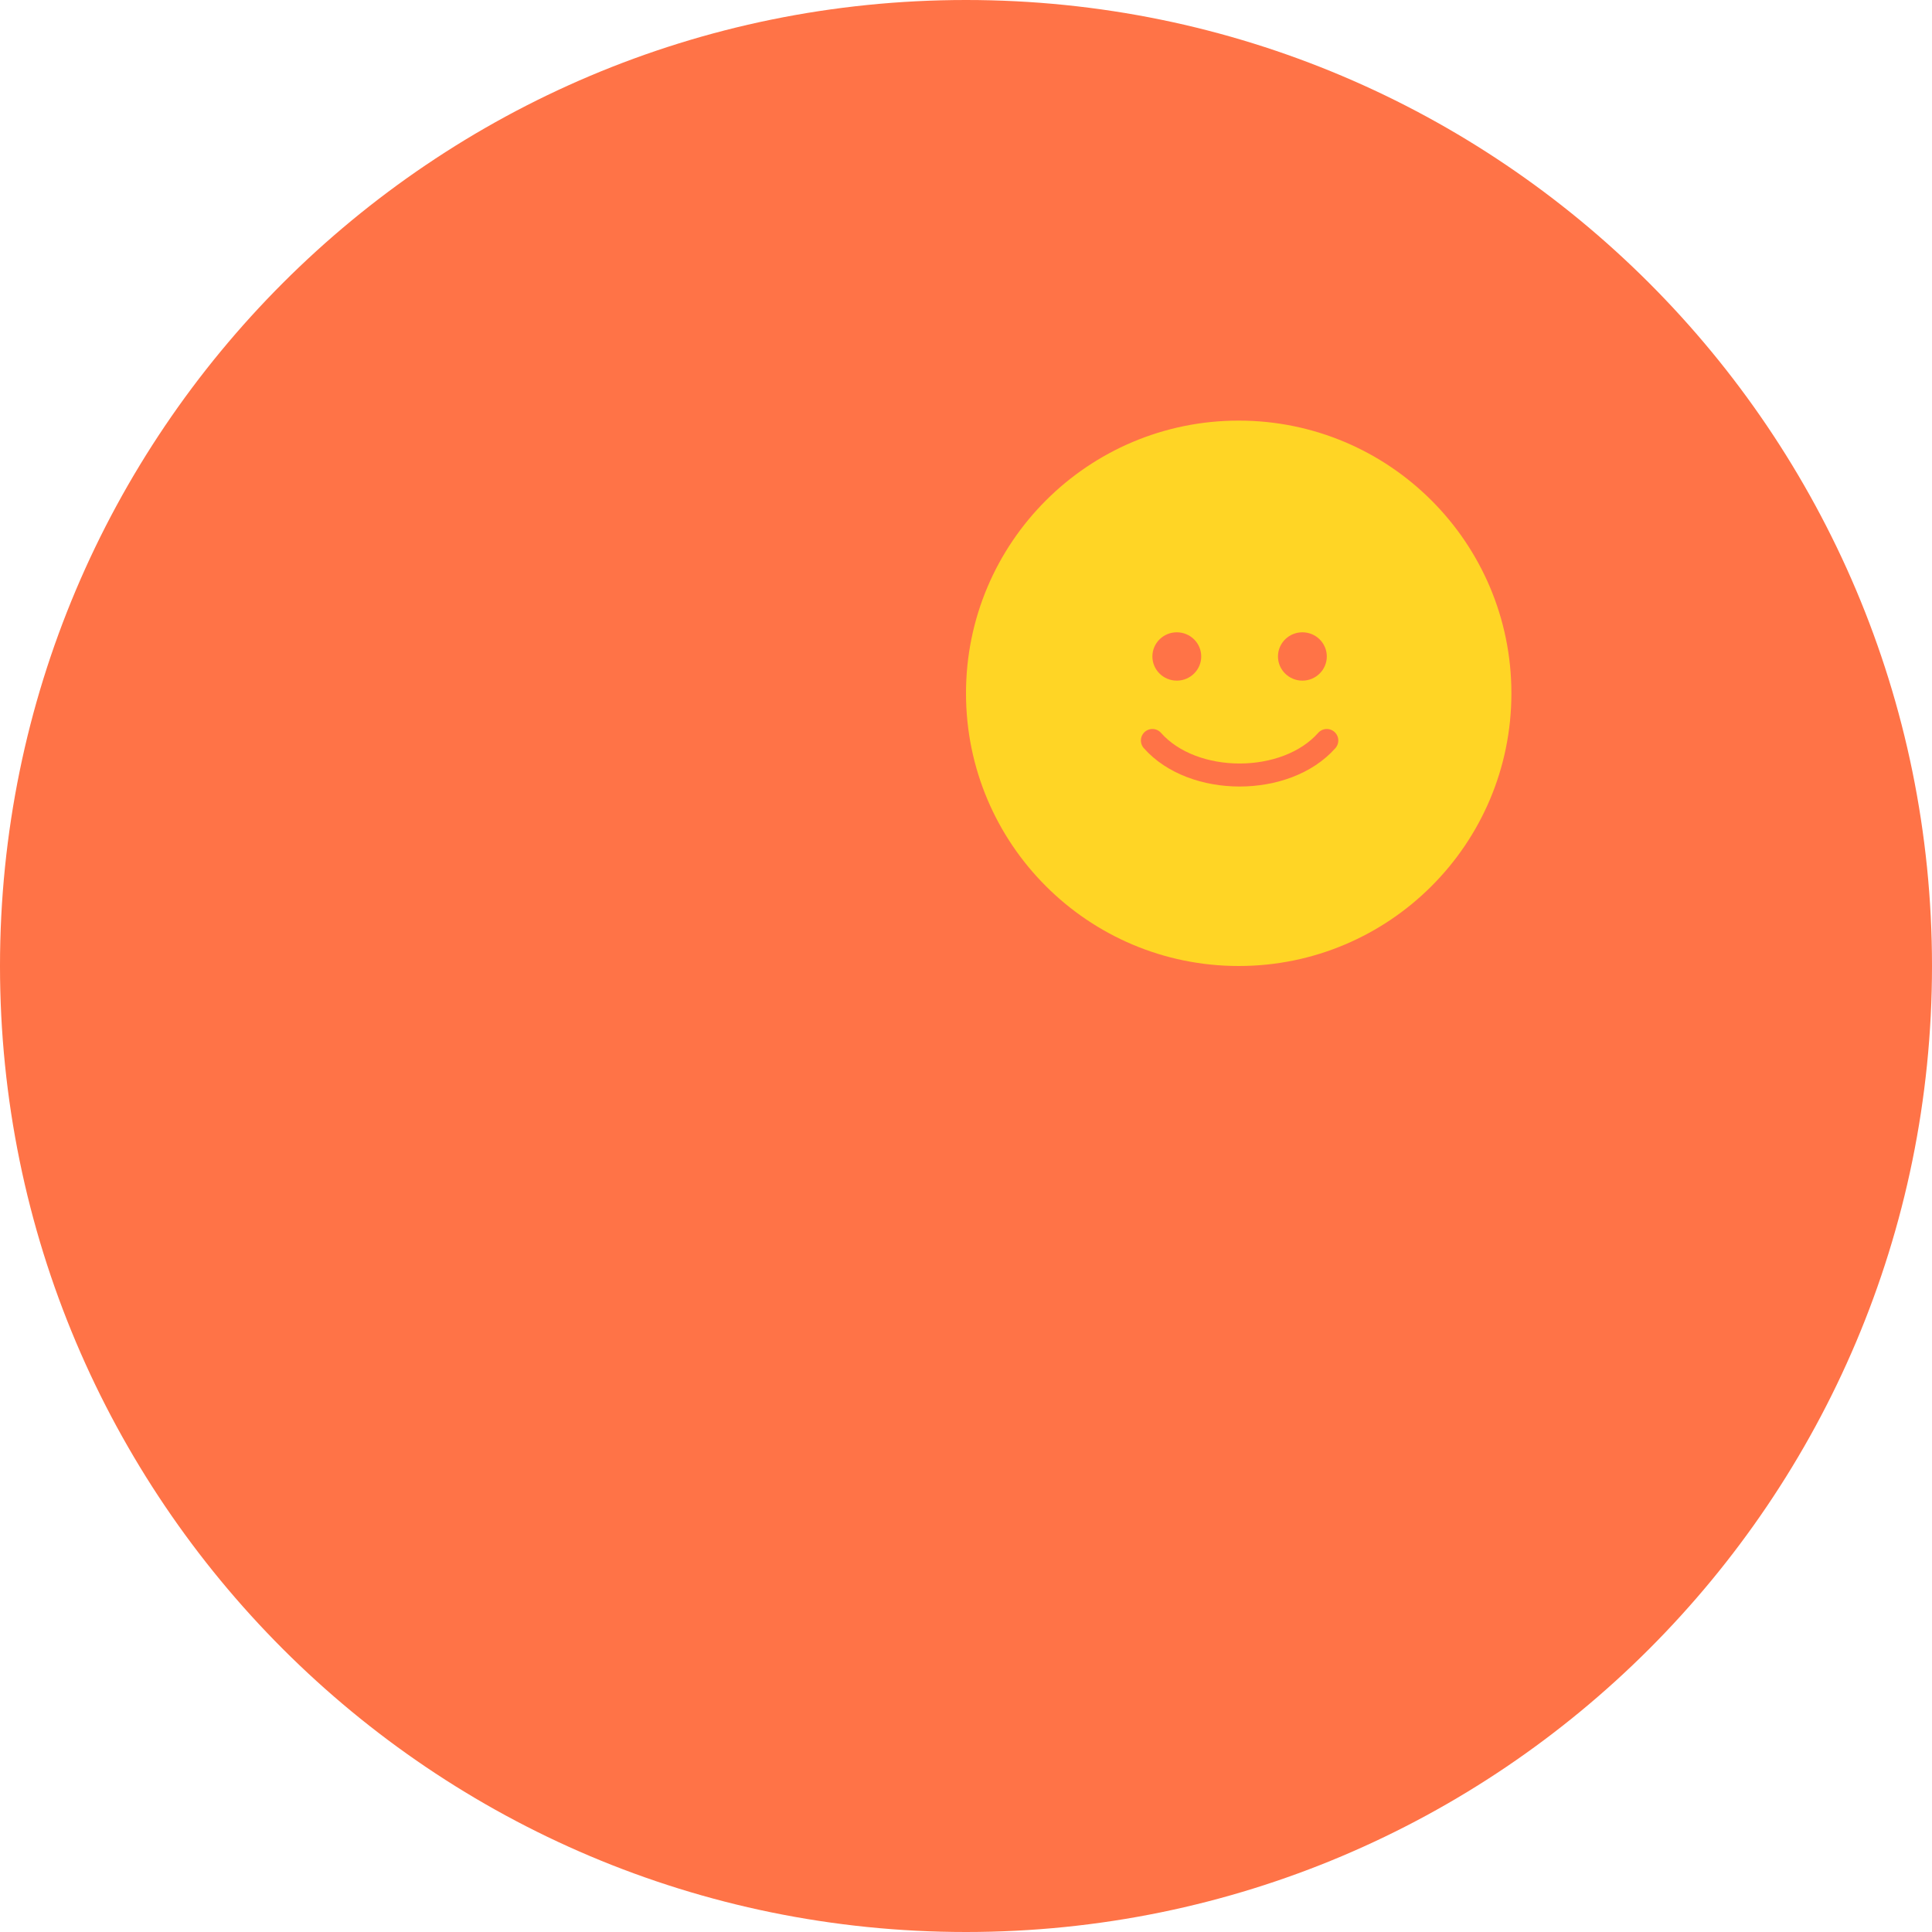
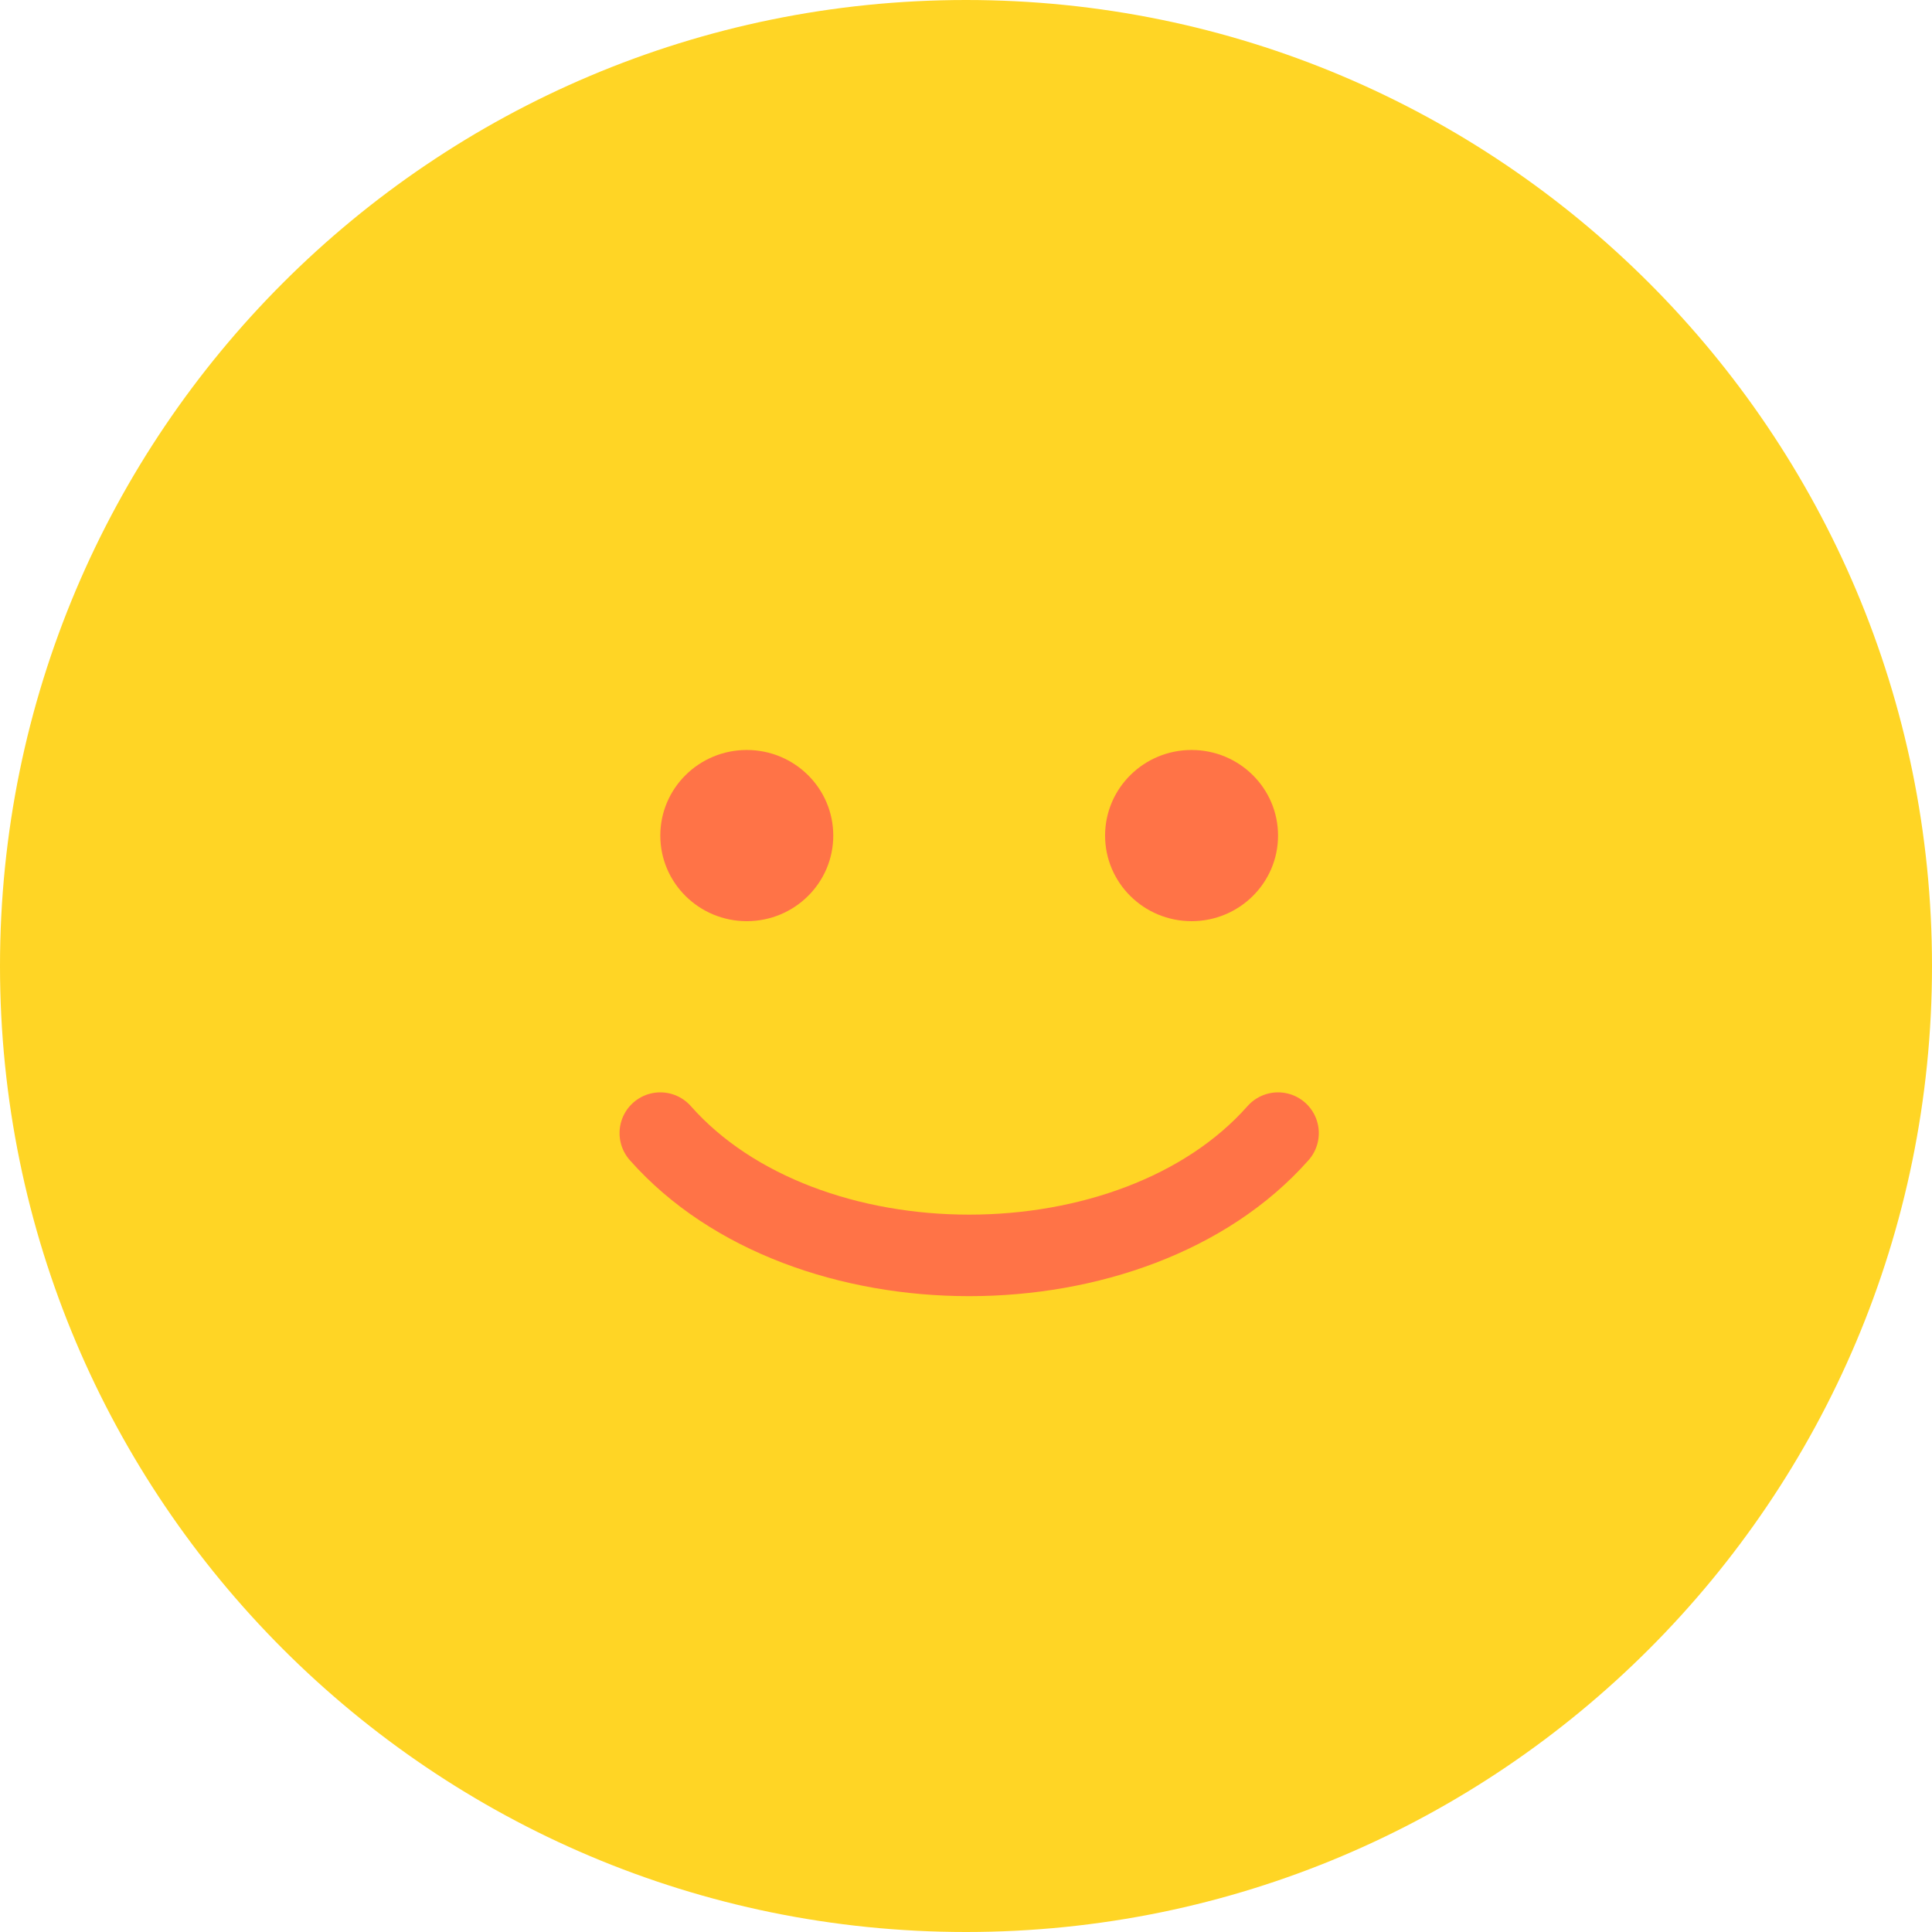
- <svg xmlns="http://www.w3.org/2000/svg" fill="none" viewBox="0 0 418 418">
-   <circle cx="209" cy="209" r="209" fill="#FF7347" />
-   <circle cx="268" cy="150" r="59" fill="#FFD525" />
-   <ellipse cx="281.78" cy="142.03" rx="5.282" ry="5.228" fill="#FF7347" />
-   <ellipse cx="254.61" cy="142.03" rx="5.282" ry="5.228" fill="#FF7347" />
-   <path d="m249.33 160.21c8.803 9.958 28.926 9.958 37.73 0" stroke="#FF7347" stroke-linecap="round" stroke-width="4.979" />
+ <svg xmlns="http://www.w3.org/2000/svg" fill="none" viewBox="0 0 118 118">
+   <circle cx="59" cy="59" r="59" fill="#FFD525" />
+   <ellipse cx="72.777" cy="51.034" rx="5.282" ry="5.228" fill="#FF7347" />
+   <ellipse cx="45.611" cy="51.034" rx="5.282" ry="5.228" fill="#FF7347" />
+   <path d="m40.329 69.207c8.803 9.958 28.926 9.958 37.73 0" stroke="#FF7347" stroke-linecap="round" stroke-width="4.979" />
</svg>
